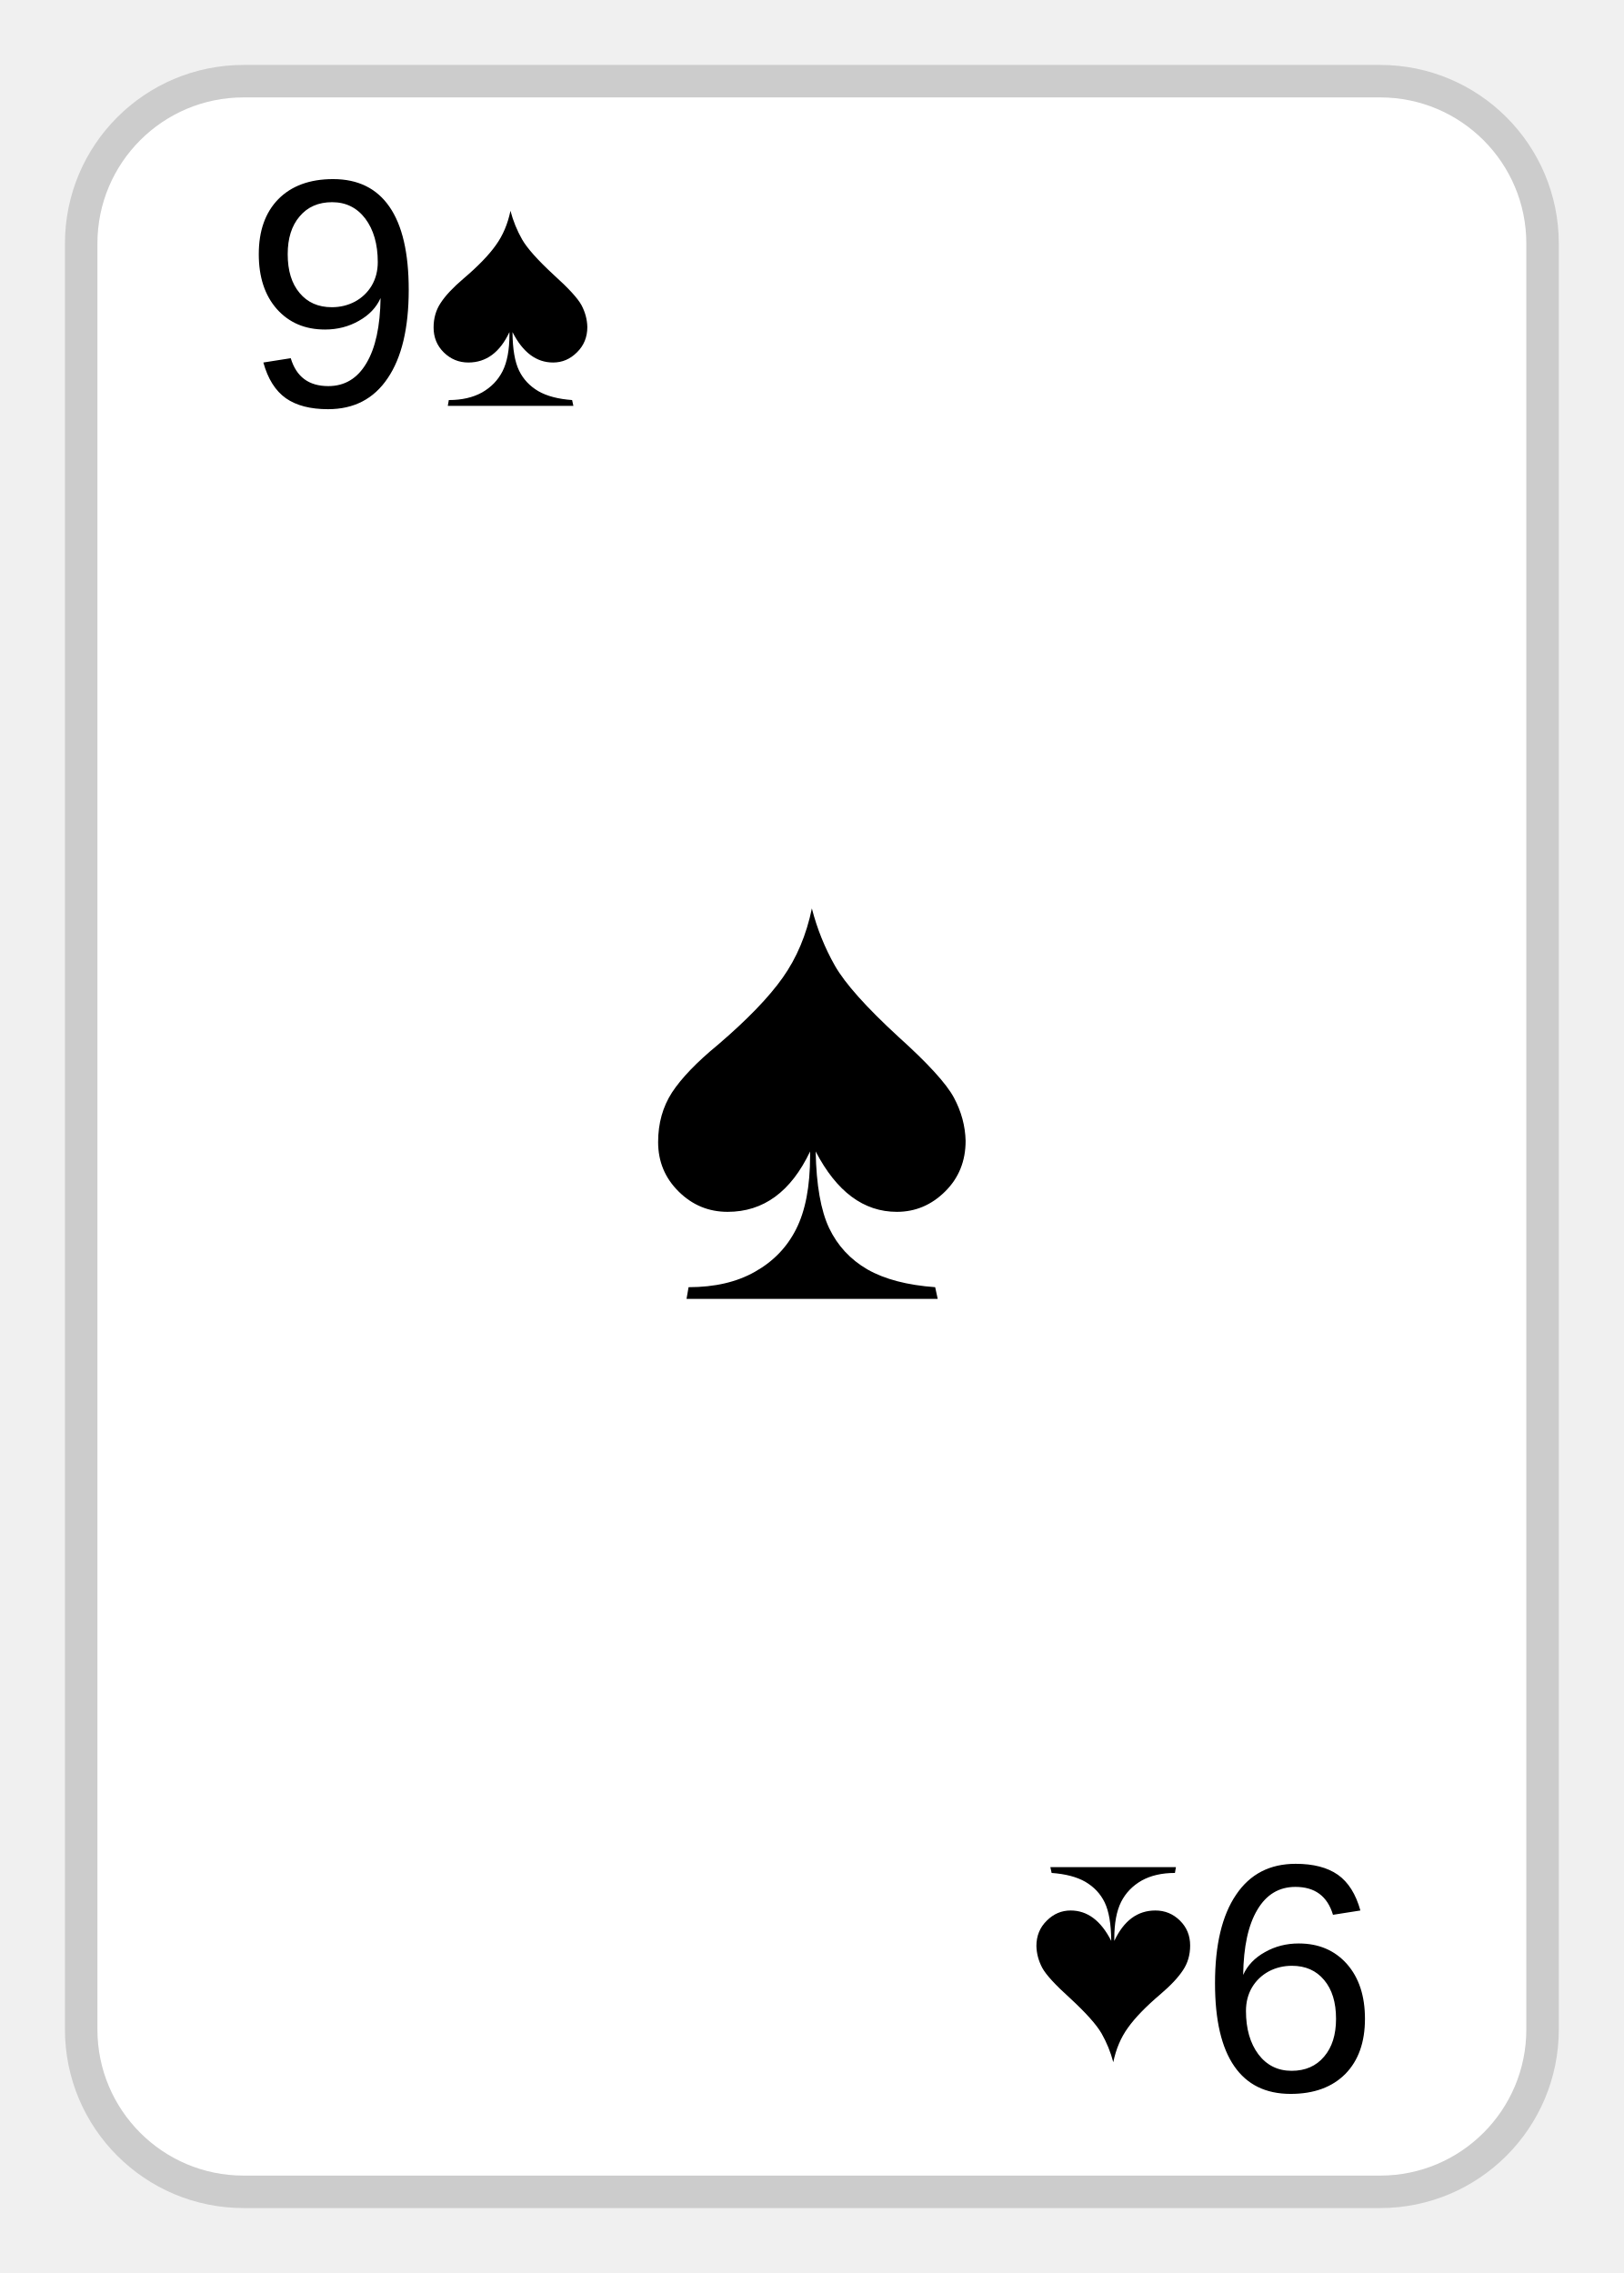
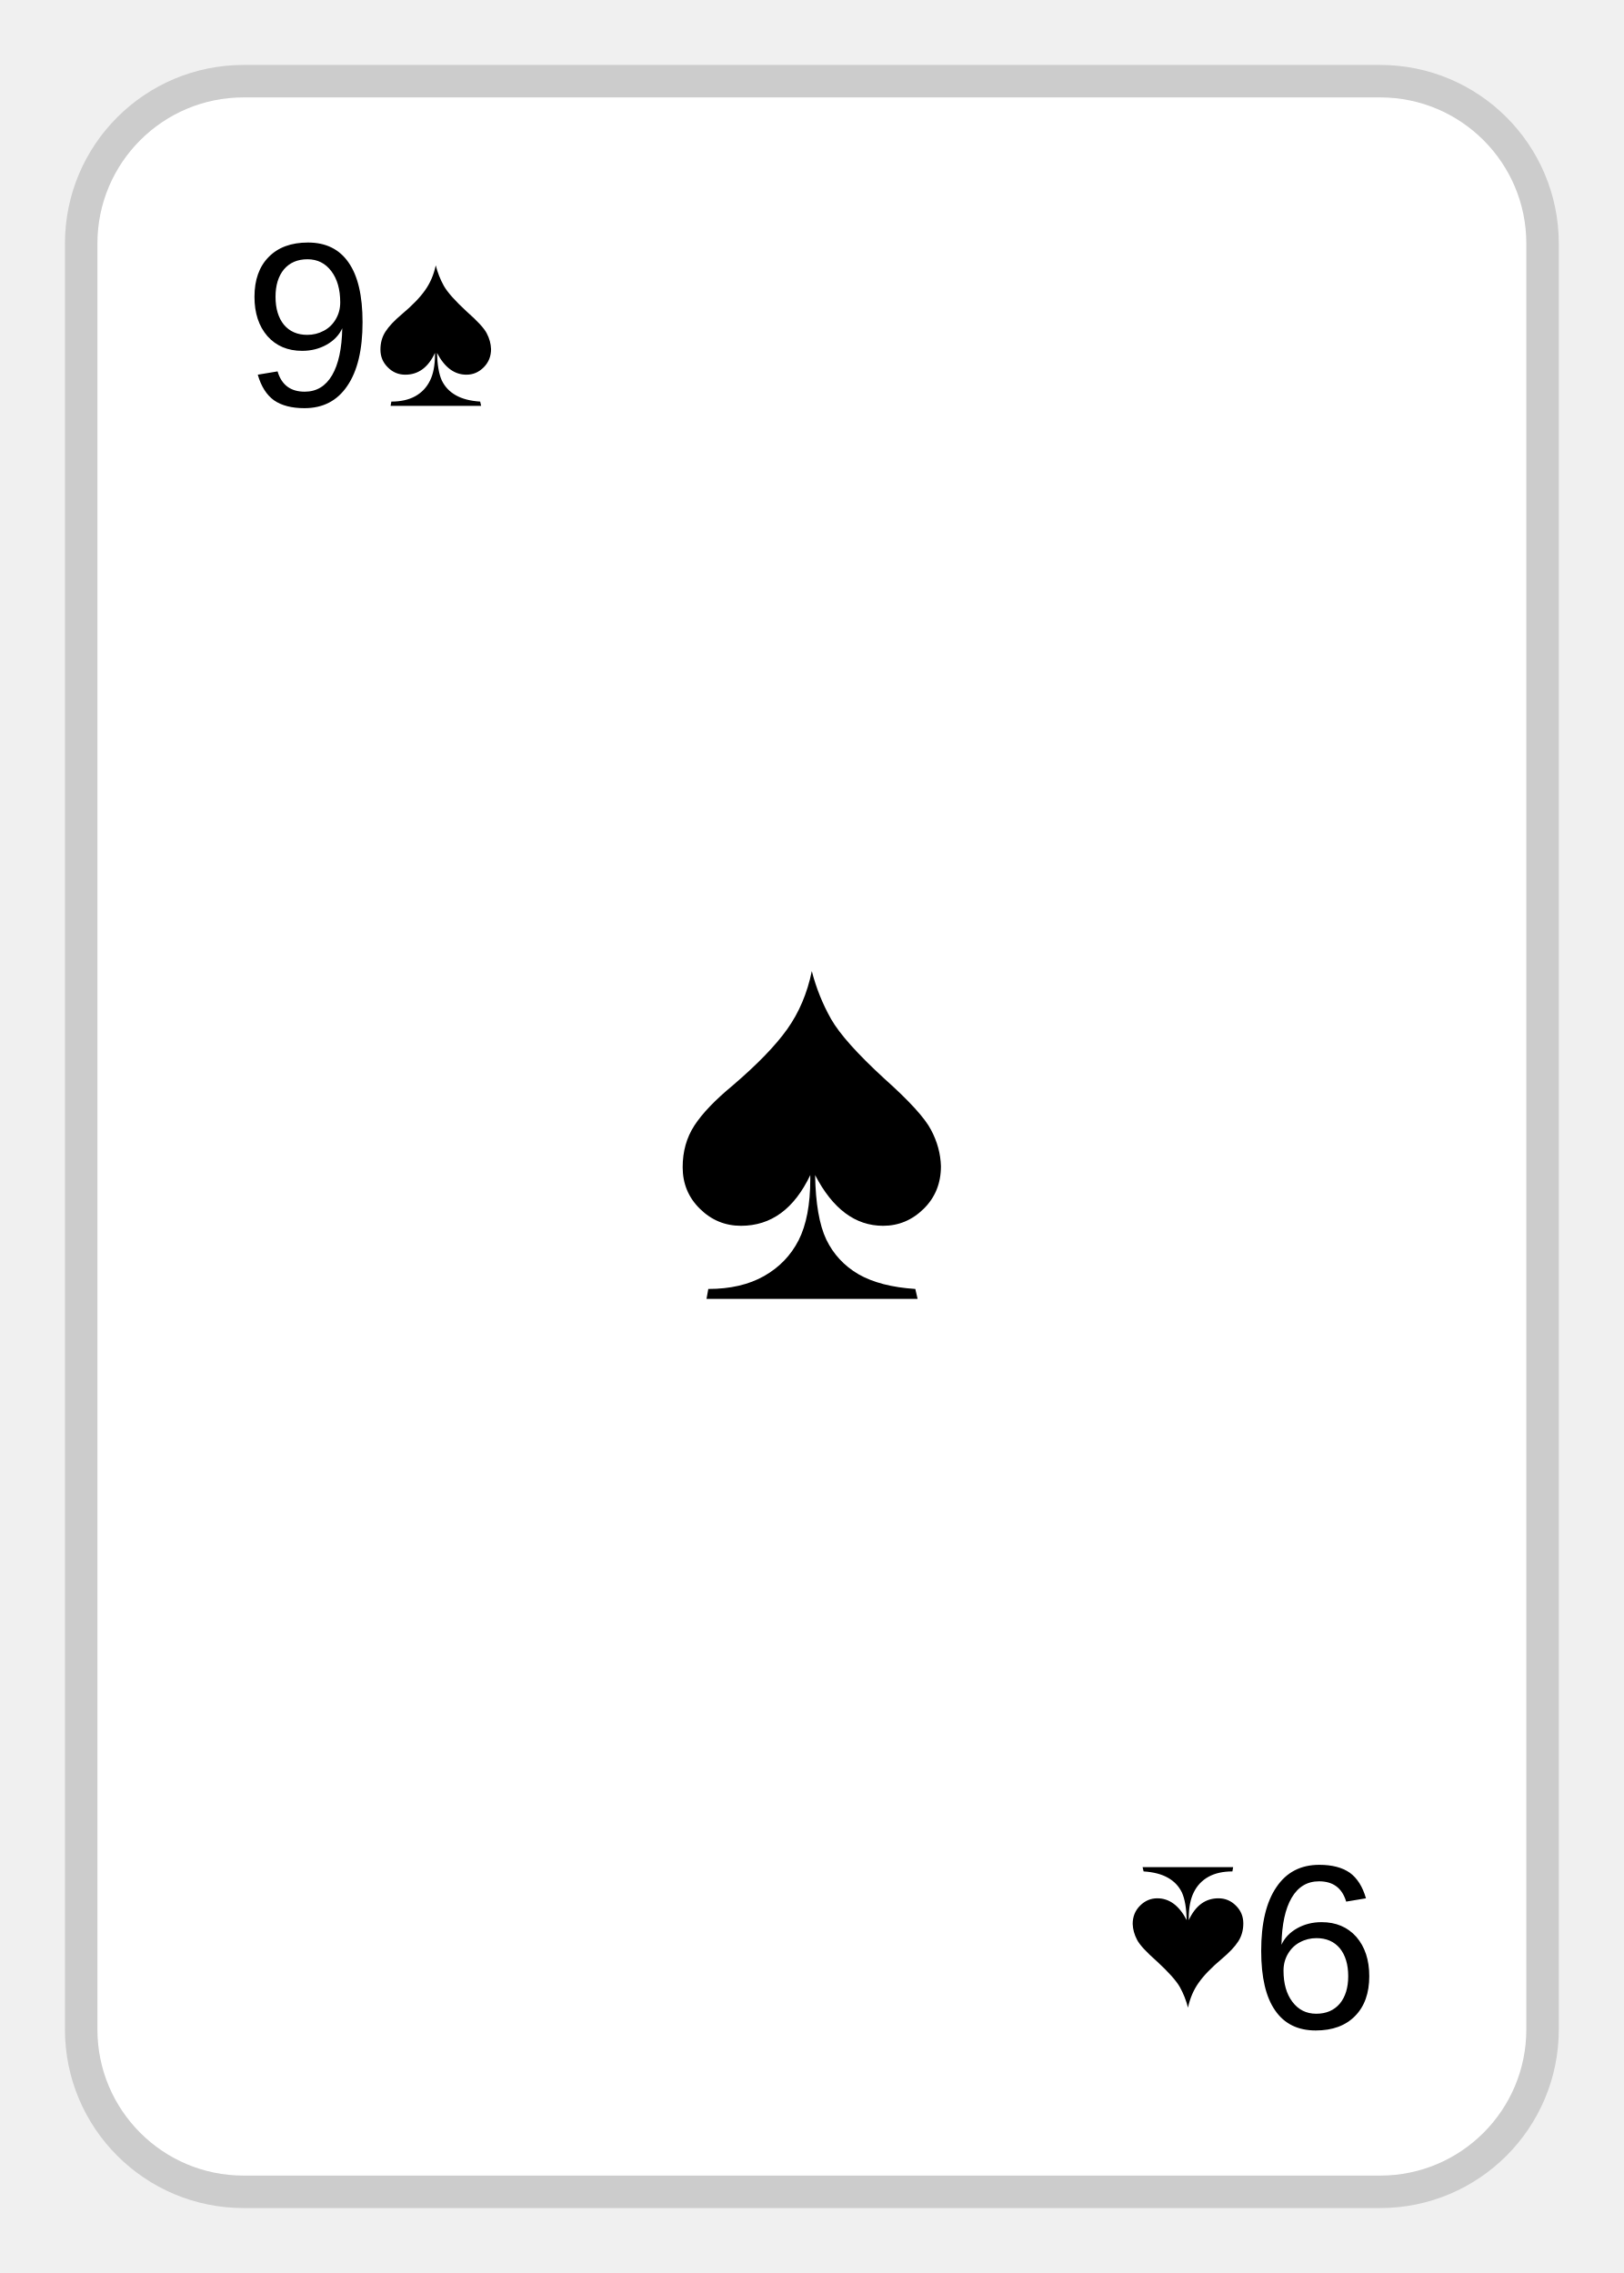
<svg xmlns="http://www.w3.org/2000/svg" viewBox="0 0 100 140">
  <rect x="5" y="5" rx="10" ry="10" width="90" height="130" fill="white" stroke="#ccc" stroke-width="2" />
-   <text x="15" y="25" font-family="Arial" font-size="20" fill="black">9♠</text>
-   <text x="50" y="80" font-family="Arial" font-size="40" fill="black" text-anchor="middle">♠</text>
+   <text x="15" y="25" font-family="Arial" font-size="1.2em" fill="black">9♠</text>
+   <text x="50" y="80" font-family="Arial" font-size="2.8em" fill="black" text-anchor="middle">♠</text>
  <g transform="rotate(180, 50, 70)">
-     <text x="15" y="25" font-family="Arial" font-size="20" fill="black">9♠</text>
+     <text x="15" y="25" font-family="Arial" font-size="1.2em" fill="black">9♠</text>
  </g>
</svg>
